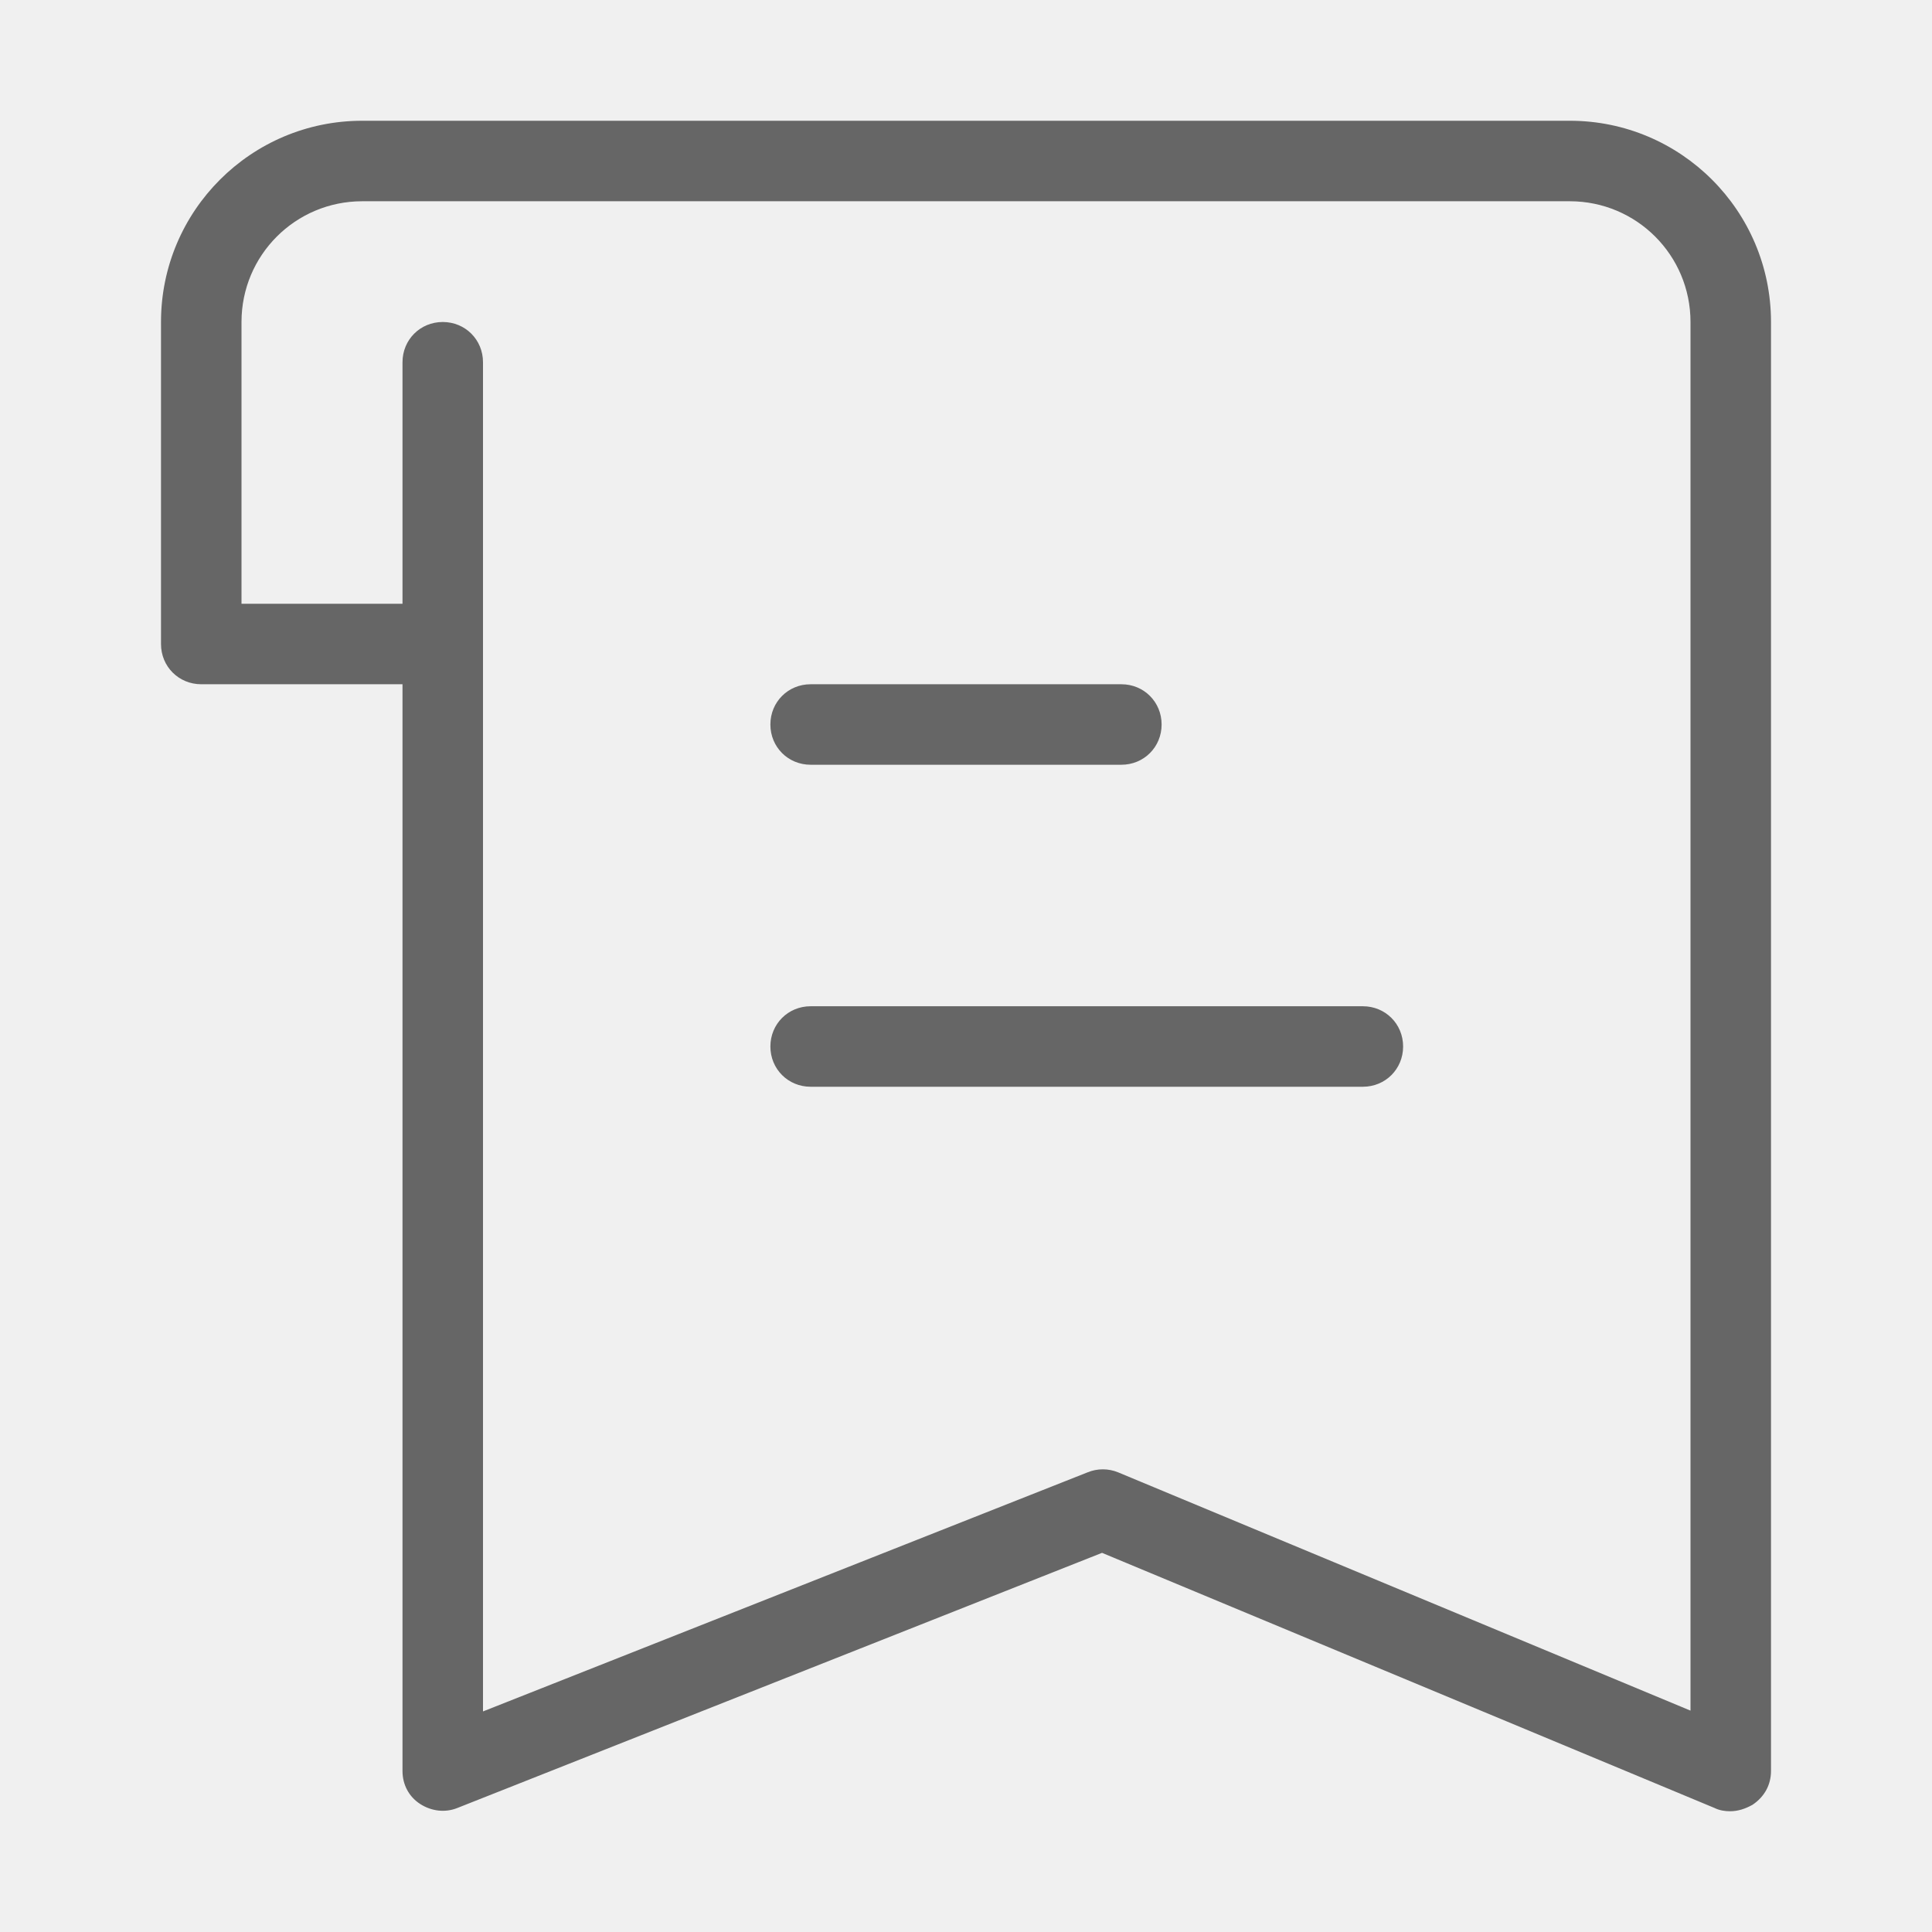
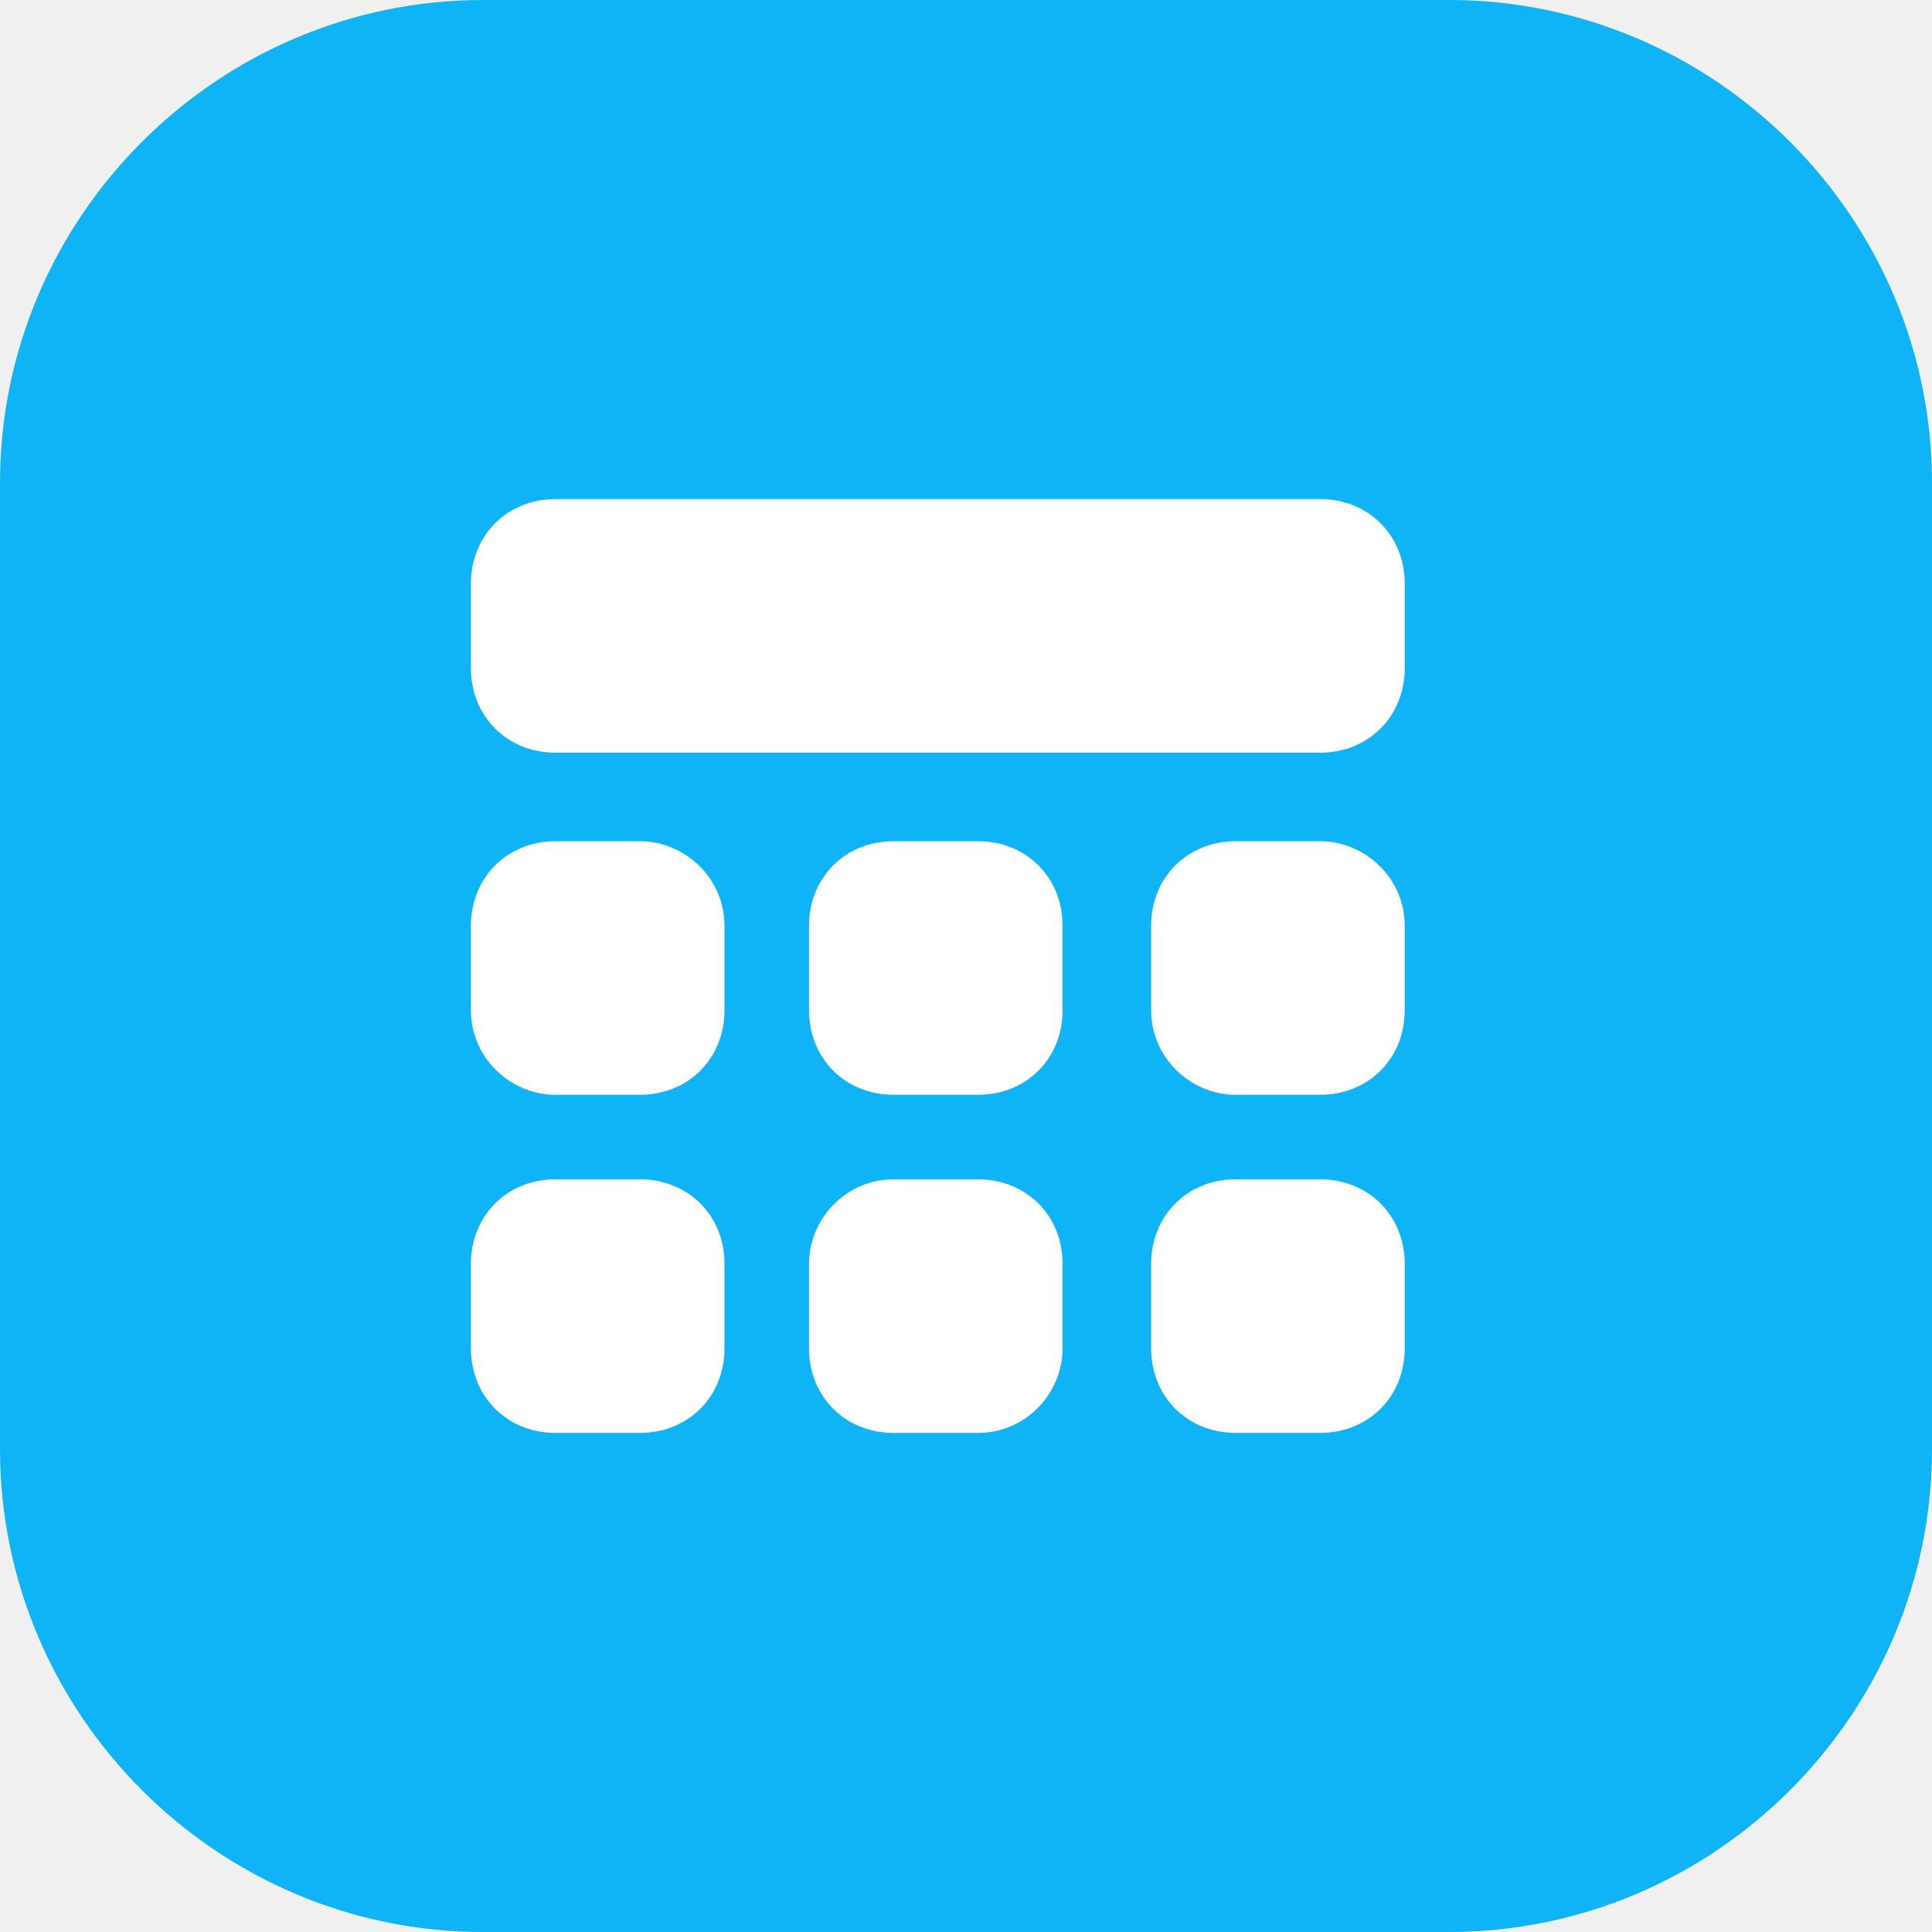
- <svg xmlns="http://www.w3.org/2000/svg" t="1750670429696" class="icon" viewBox="0 0 1024 1024" version="1.1" p-id="4547" width="32" height="32">
-   <path d="M832 64h-640A106.667 106.667 0 0 0 85.333 170.667v170.667c0 11.947 9.387 21.333 21.333 21.333H213.333V938.667c0 7.253 3.413 13.653 9.387 17.493 5.973 3.84 13.227 4.693 19.627 2.133l341.76-135.253 324.693 135.253c2.56 1.28 5.547 1.707 8.107 1.707 4.267 0 8.107-1.28 11.947-3.413 6.4-4.267 9.813-10.667 9.813-17.92V170.667a106.667 106.667 0 0 0-106.667-106.667zM896 906.667l-303.36-126.293a21.333 21.333 0 0 0-16.213 0L256 907.093V192c0-11.947-9.387-21.333-21.333-21.333s-21.333 9.387-21.333 21.333v128H128V170.667c0-35.413 28.587-64 64-64h640c35.413 0 64 28.587 64 64v736z" fill="#666666" p-id="4548" />
-   <path d="M429.653 405.333h164.693c11.947 0 21.333-9.387 21.333-21.333s-9.387-21.333-21.333-21.333h-164.693c-11.947 0-21.333 9.387-21.333 21.333s9.387 21.333 21.333 21.333zM722.347 533.333h-292.693c-11.947 0-21.333 9.387-21.333 21.333s9.387 21.333 21.333 21.333h292.693c11.947 0 21.333-9.387 21.333-21.333s-9.387-21.333-21.333-21.333z" fill="#666666" p-id="4549" />
+ <svg xmlns="http://www.w3.org/2000/svg" t="1750862941796" class="icon" viewBox="0 0 1024 1024" version="1.1" p-id="22398" width="32" height="32">
+   <path d="M768 1024H256C115.2 1024 0 908.8 0 768V256C0 115.2 115.2 0 256 0h512c140.8 0 256 115.2 256 256v512c0 140.8-115.2 256-256 256z" fill="#0EB4F6" p-id="22399" />
+   <path d="M294.4 264.533c-25.6 0-44.8 19.2-44.8 44.8v44.8c0 25.6 19.2 44.8 44.8 44.8h405.333c25.6 0 44.8-19.2 44.8-44.8v-44.8c0-25.6-19.2-44.8-44.8-44.8H294.4z m-44.8 270.934c0 25.6 21.333 44.8 44.8 44.8h44.8c25.6 0 44.8-19.2 44.8-44.8v-44.8c0-25.6-21.333-44.8-44.8-44.8h-44.8c-25.6 0-44.8 19.2-44.8 44.8v44.8z m179.2 0c0 25.6 19.2 44.8 44.8 44.8h44.8c25.6 0 44.8-19.2 44.8-44.8v-44.8c0-25.6-19.2-44.8-44.8-44.8h-44.8c-25.6 0-44.8 19.2-44.8 44.8v44.8z m181.333 0c0 25.6 21.334 44.8 44.8 44.8h44.8c25.6 0 44.8-19.2 44.8-44.8v-44.8c0-25.6-21.333-44.8-44.8-44.8h-44.8c-25.6 0-44.8 19.2-44.8 44.8v44.8zM249.6 714.667c0 25.6 19.2 44.8 44.8 44.8h44.8c25.6 0 44.8-19.2 44.8-44.8v-44.8c0-25.6-19.2-44.8-44.8-44.8h-44.8c-25.6 0-44.8 19.2-44.8 44.8v44.8z m179.2 0c0 25.6 19.2 44.8 44.8 44.8h44.8c25.6 0 44.8-21.334 44.8-44.8v-44.8c0-25.6-19.2-44.8-44.8-44.8h-44.8c-25.6 0-44.8 21.333-44.8 44.8v44.8z m181.333 0c0 25.6 19.2 44.8 44.8 44.8h44.8c25.6 0 44.8-19.2 44.8-44.8v-44.8c0-25.6-19.2-44.8-44.8-44.8h-44.8c-25.6 0-44.8 19.2-44.8 44.8v44.8z" fill="#FFFFFF" p-id="22400" />
</svg>
